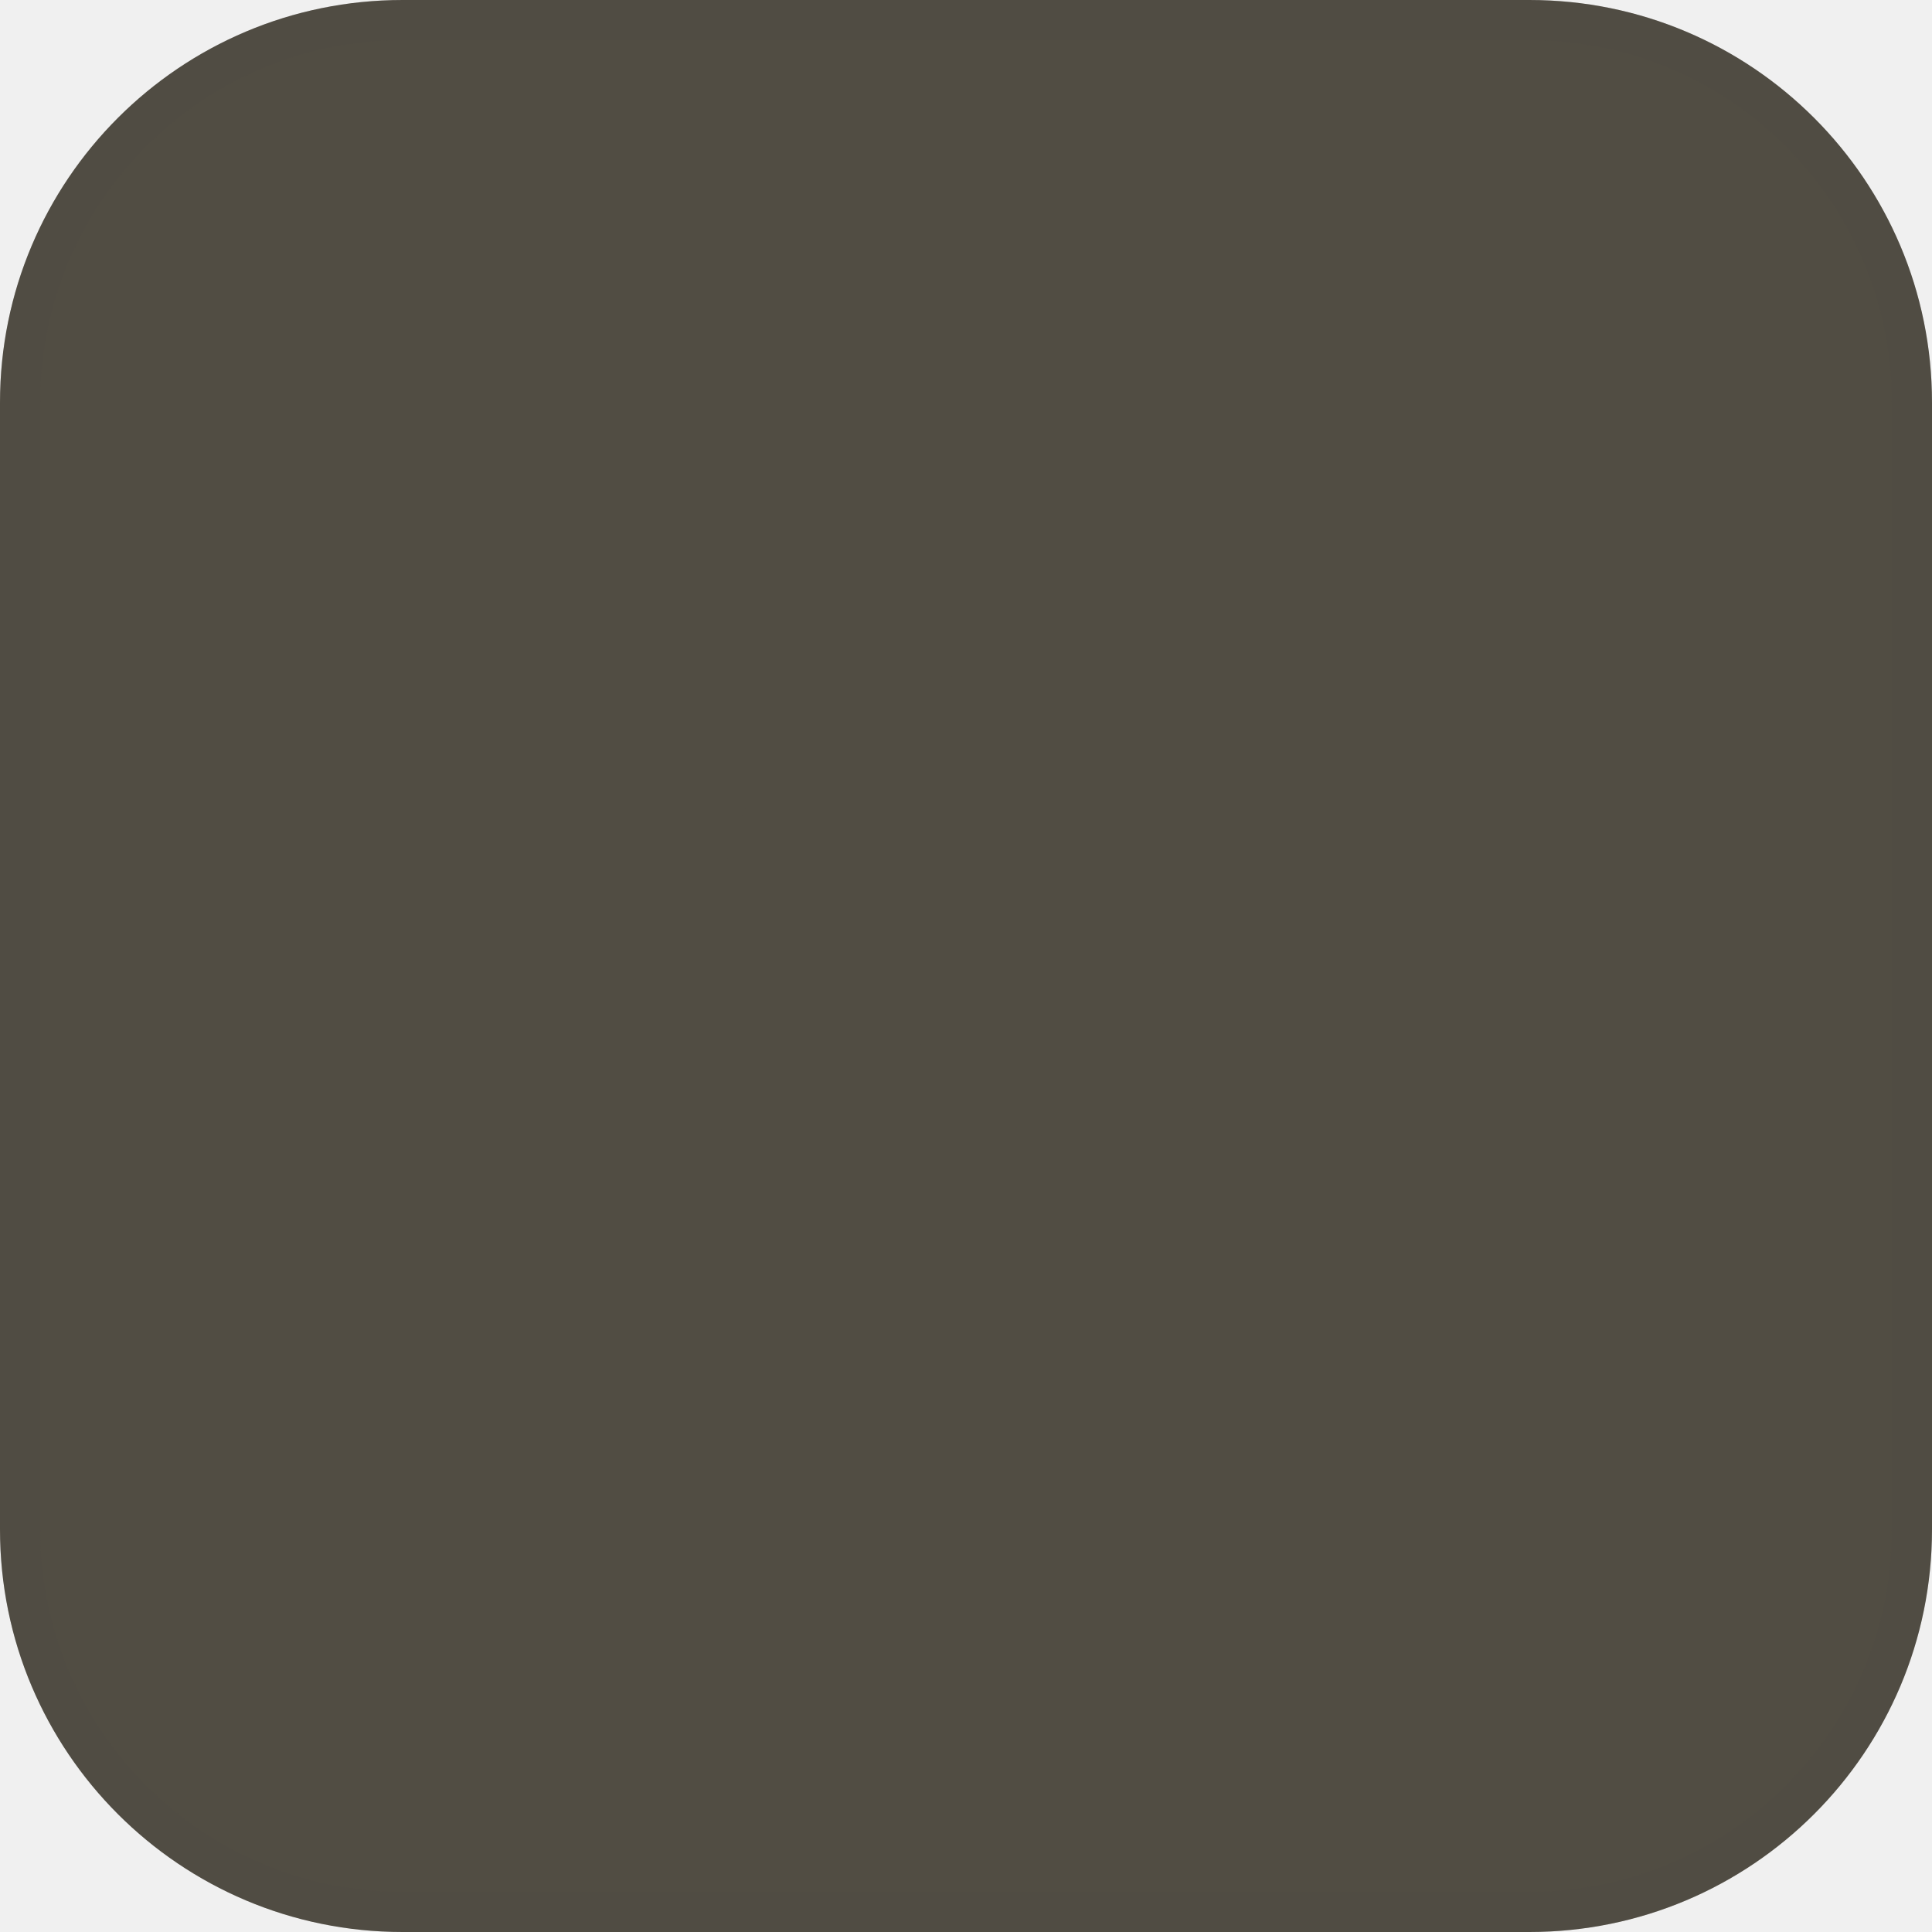
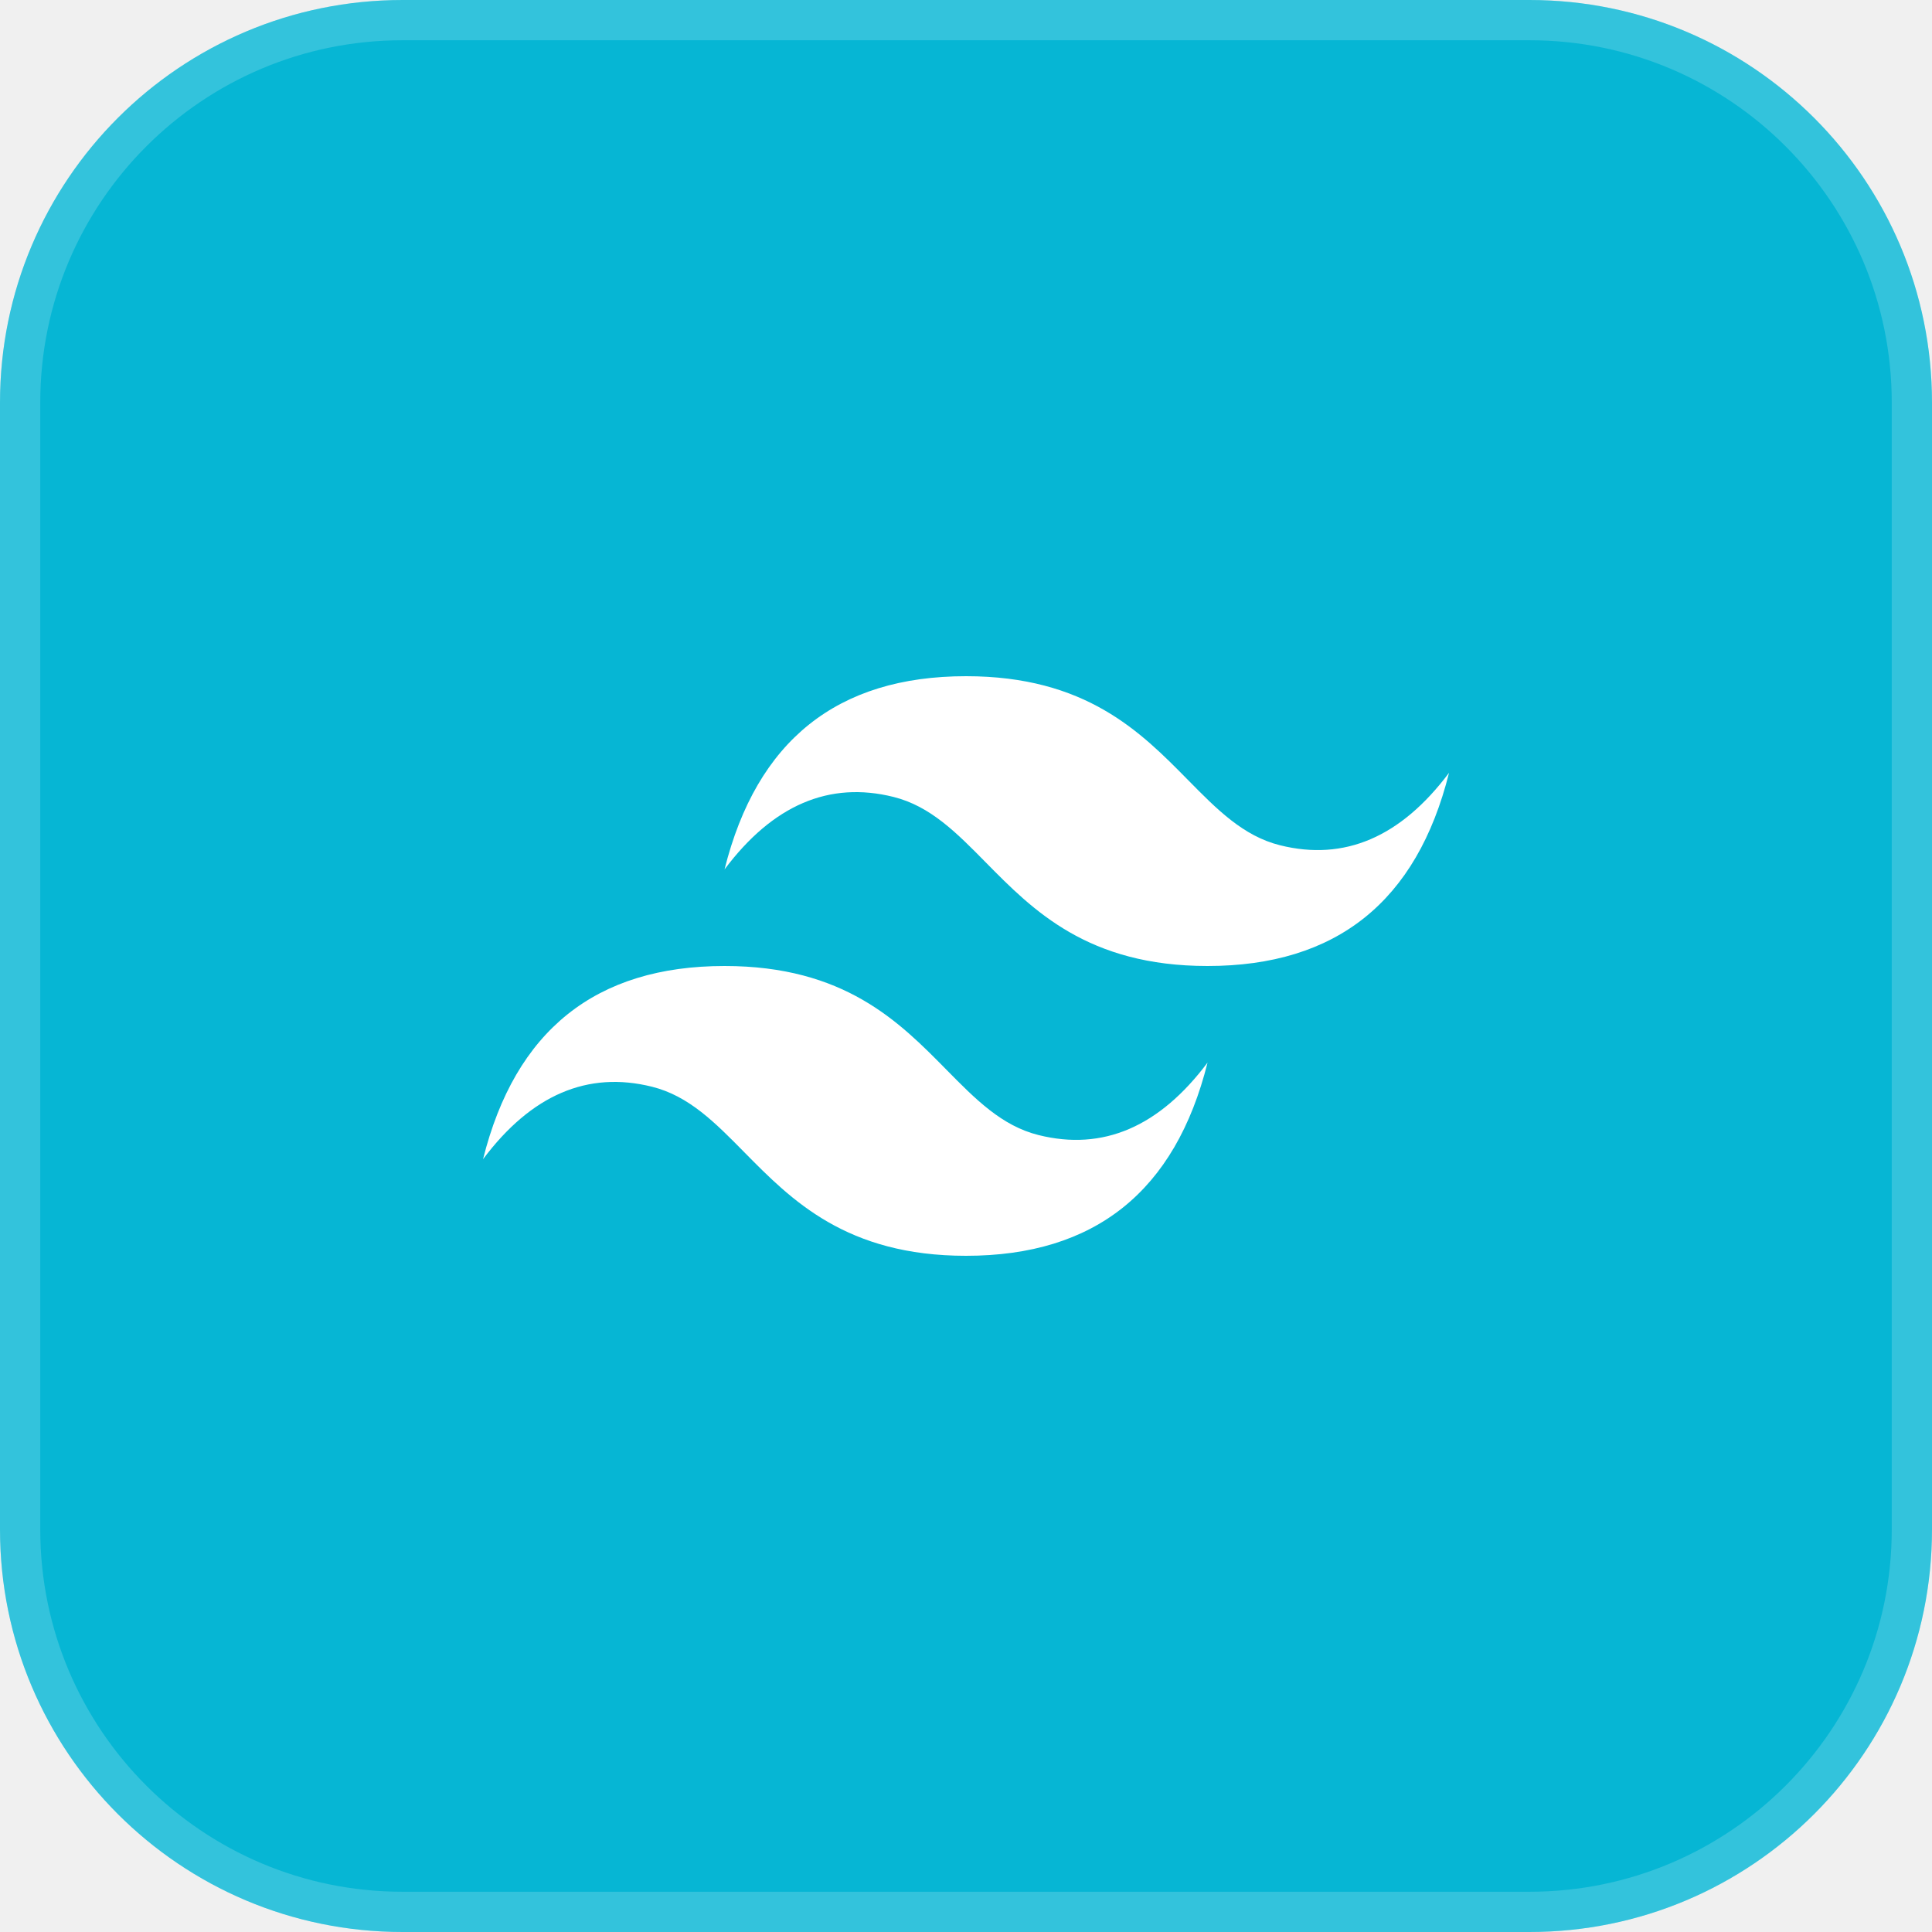
<svg xmlns="http://www.w3.org/2000/svg" width="48" height="48" viewBox="0 0 48 48" role="img" aria-label="Tailwind CSS">
-   <rect width="48" height="48" rx="10" fill="#514D43" />
-   <rect x="0.5" y="0.5" width="47" height="47" rx="9.5" fill="none" stroke="#514D43" stroke-opacity="0.18" />
-   <g transform="translate(12 12)" fill="#514D43">
+   <rect width="48" height="48" rx="10" fill="#06B6D4" />
+   <rect x="0.5" y="0.5" width="47" height="47" rx="9.5" fill="none" stroke="#ffffff" stroke-opacity="0.18" />
+   <g transform="translate(12 12)" fill="#FFFFFF">
    <path d="M12.001,4.8c-3.2,0-5.2,1.6-6,4.8c1.2-1.6,2.6-2.2,4.2-1.8c0.913,0.228,1.565,0.89,2.288,1.624 C13.666,10.618,15.027,12,18.001,12c3.2,0,5.2-1.6,6-4.8c-1.2,1.6-2.6,2.2-4.2,1.8c-0.913-0.228-1.565-0.89-2.288-1.624 C16.337,6.182,14.976,4.8,12.001,4.8z M6.001,12c-3.2,0-5.2,1.6-6,4.8c1.2-1.6,2.6-2.2,4.2-1.8c0.913,0.228,1.565,0.89,2.288,1.624 c1.177,1.194,2.538,2.576,5.512,2.576c3.2,0,5.2-1.6,6-4.8c-1.2,1.6-2.6,2.2-4.2,1.8c-0.913-0.228-1.565-0.89-2.288-1.624 C10.337,13.382,8.976,12,6.001,12z" />
  </g>
</svg>
